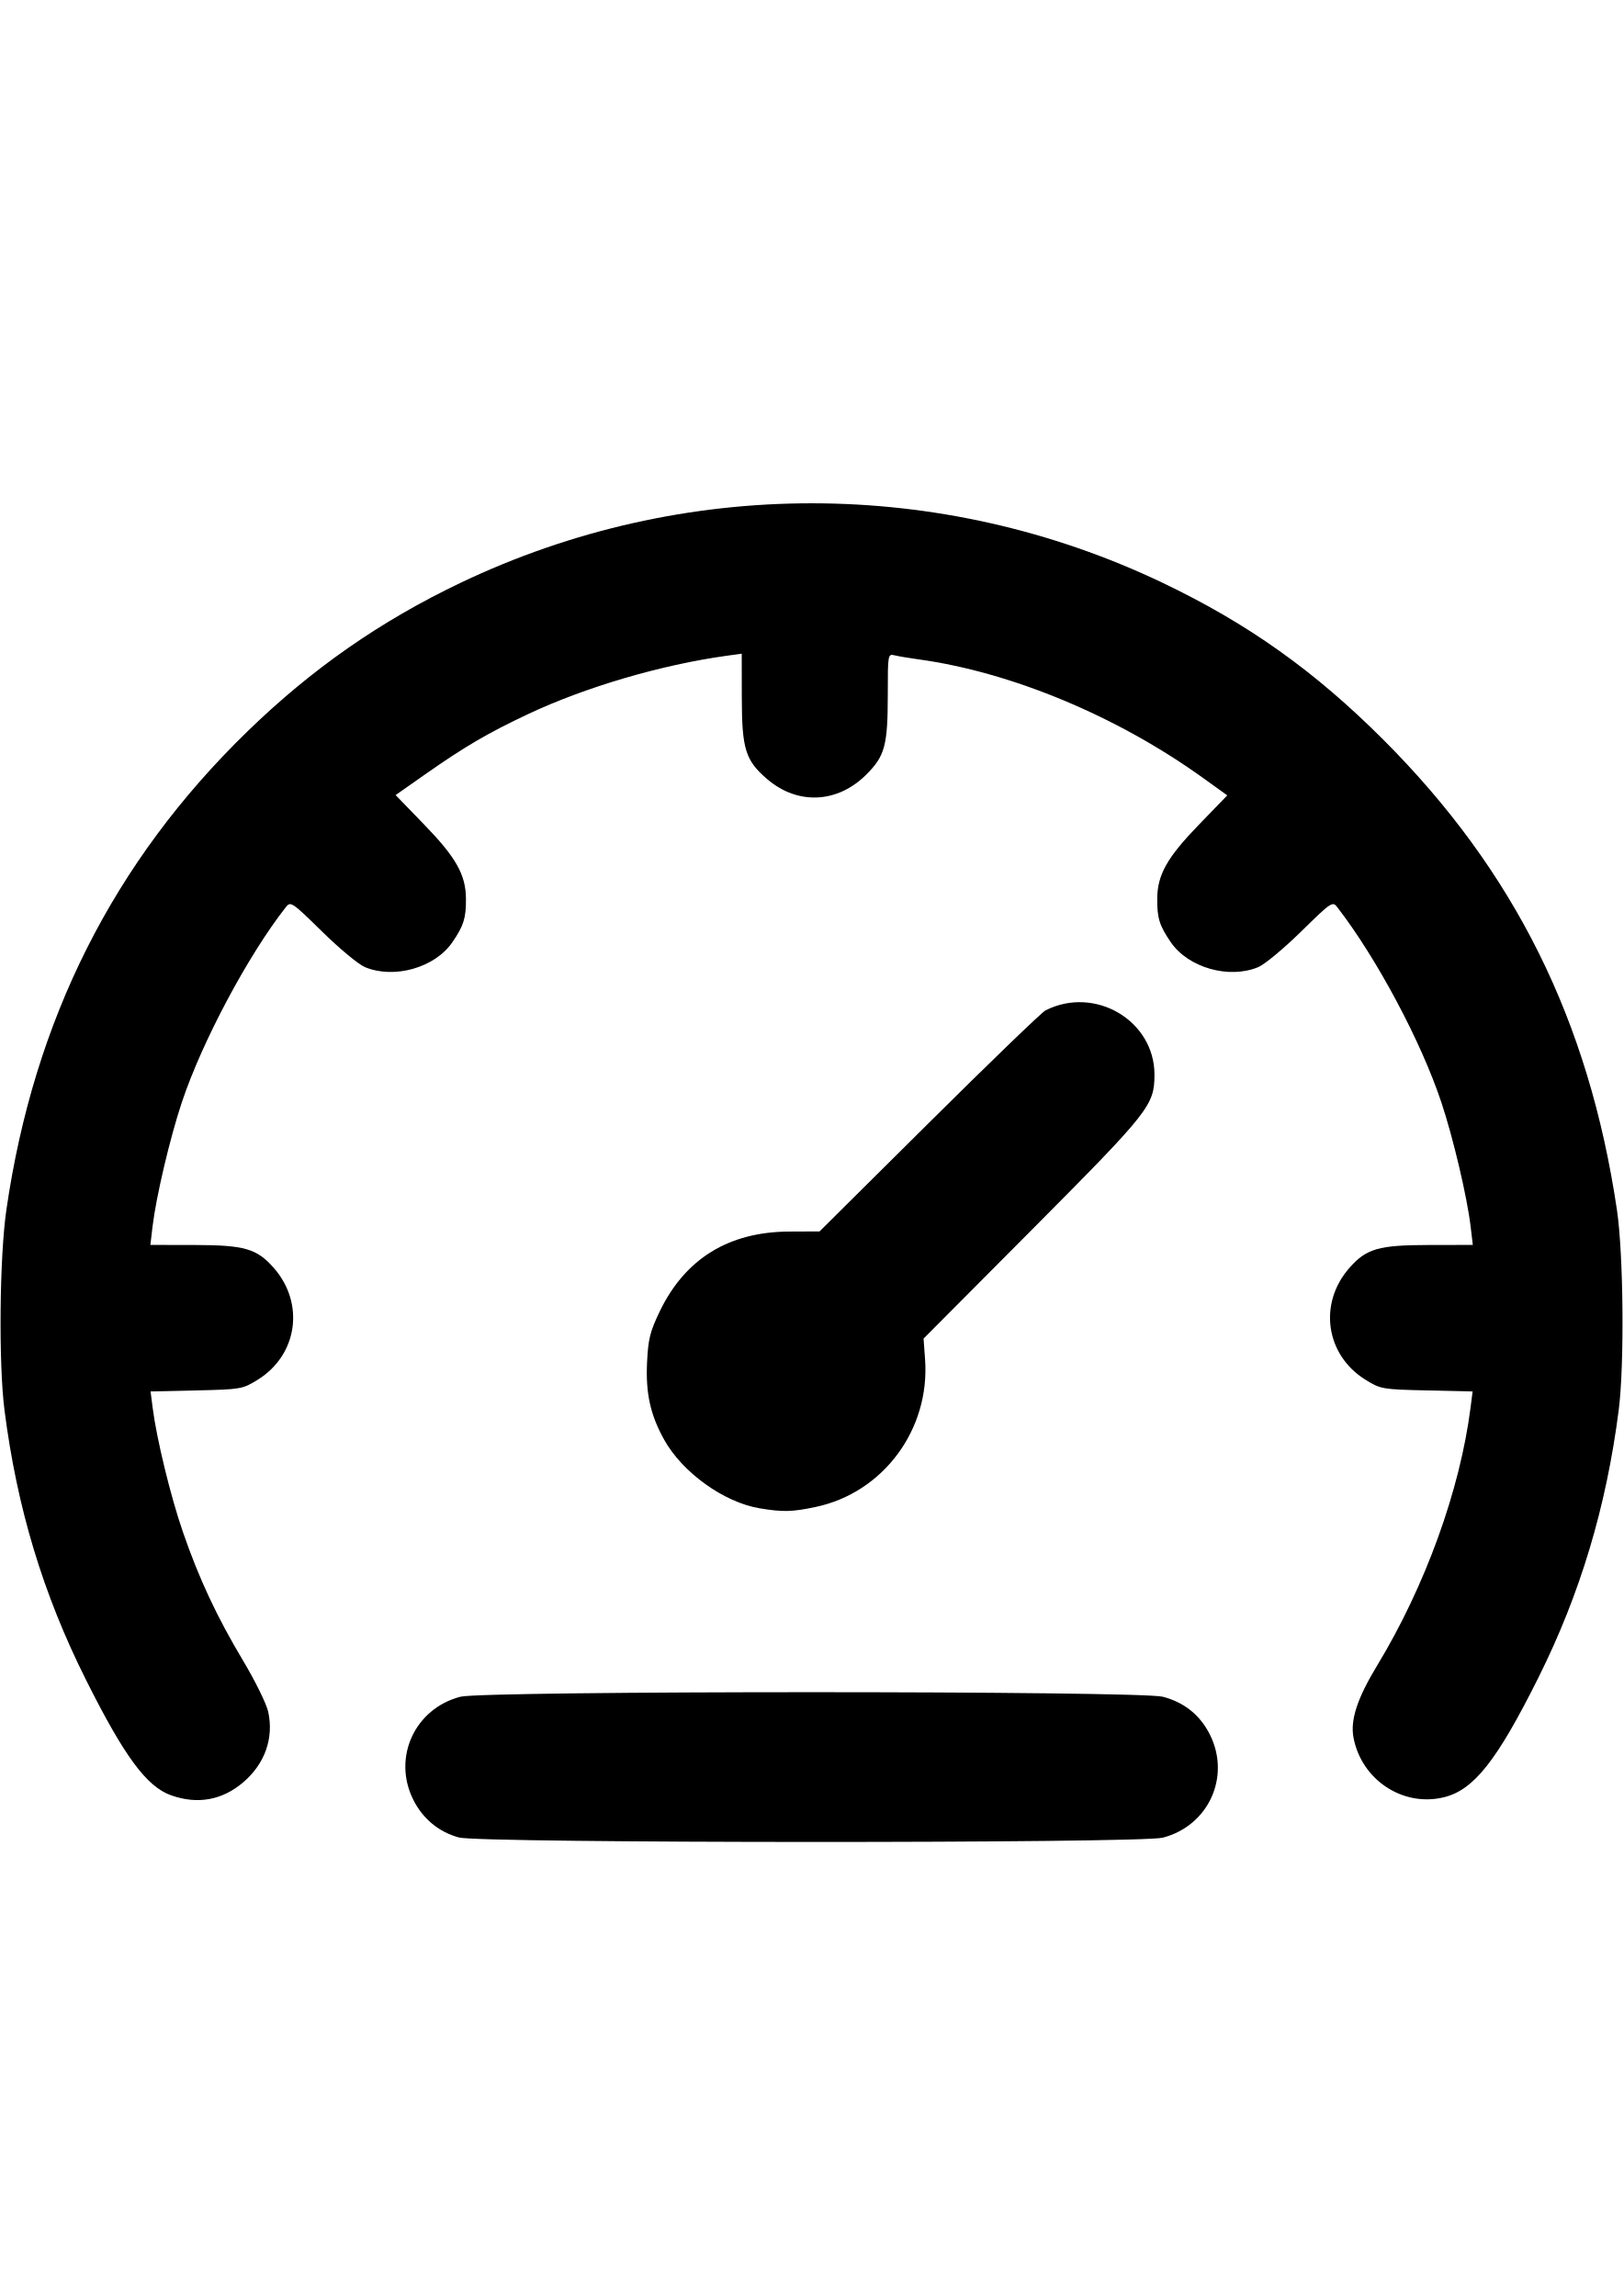
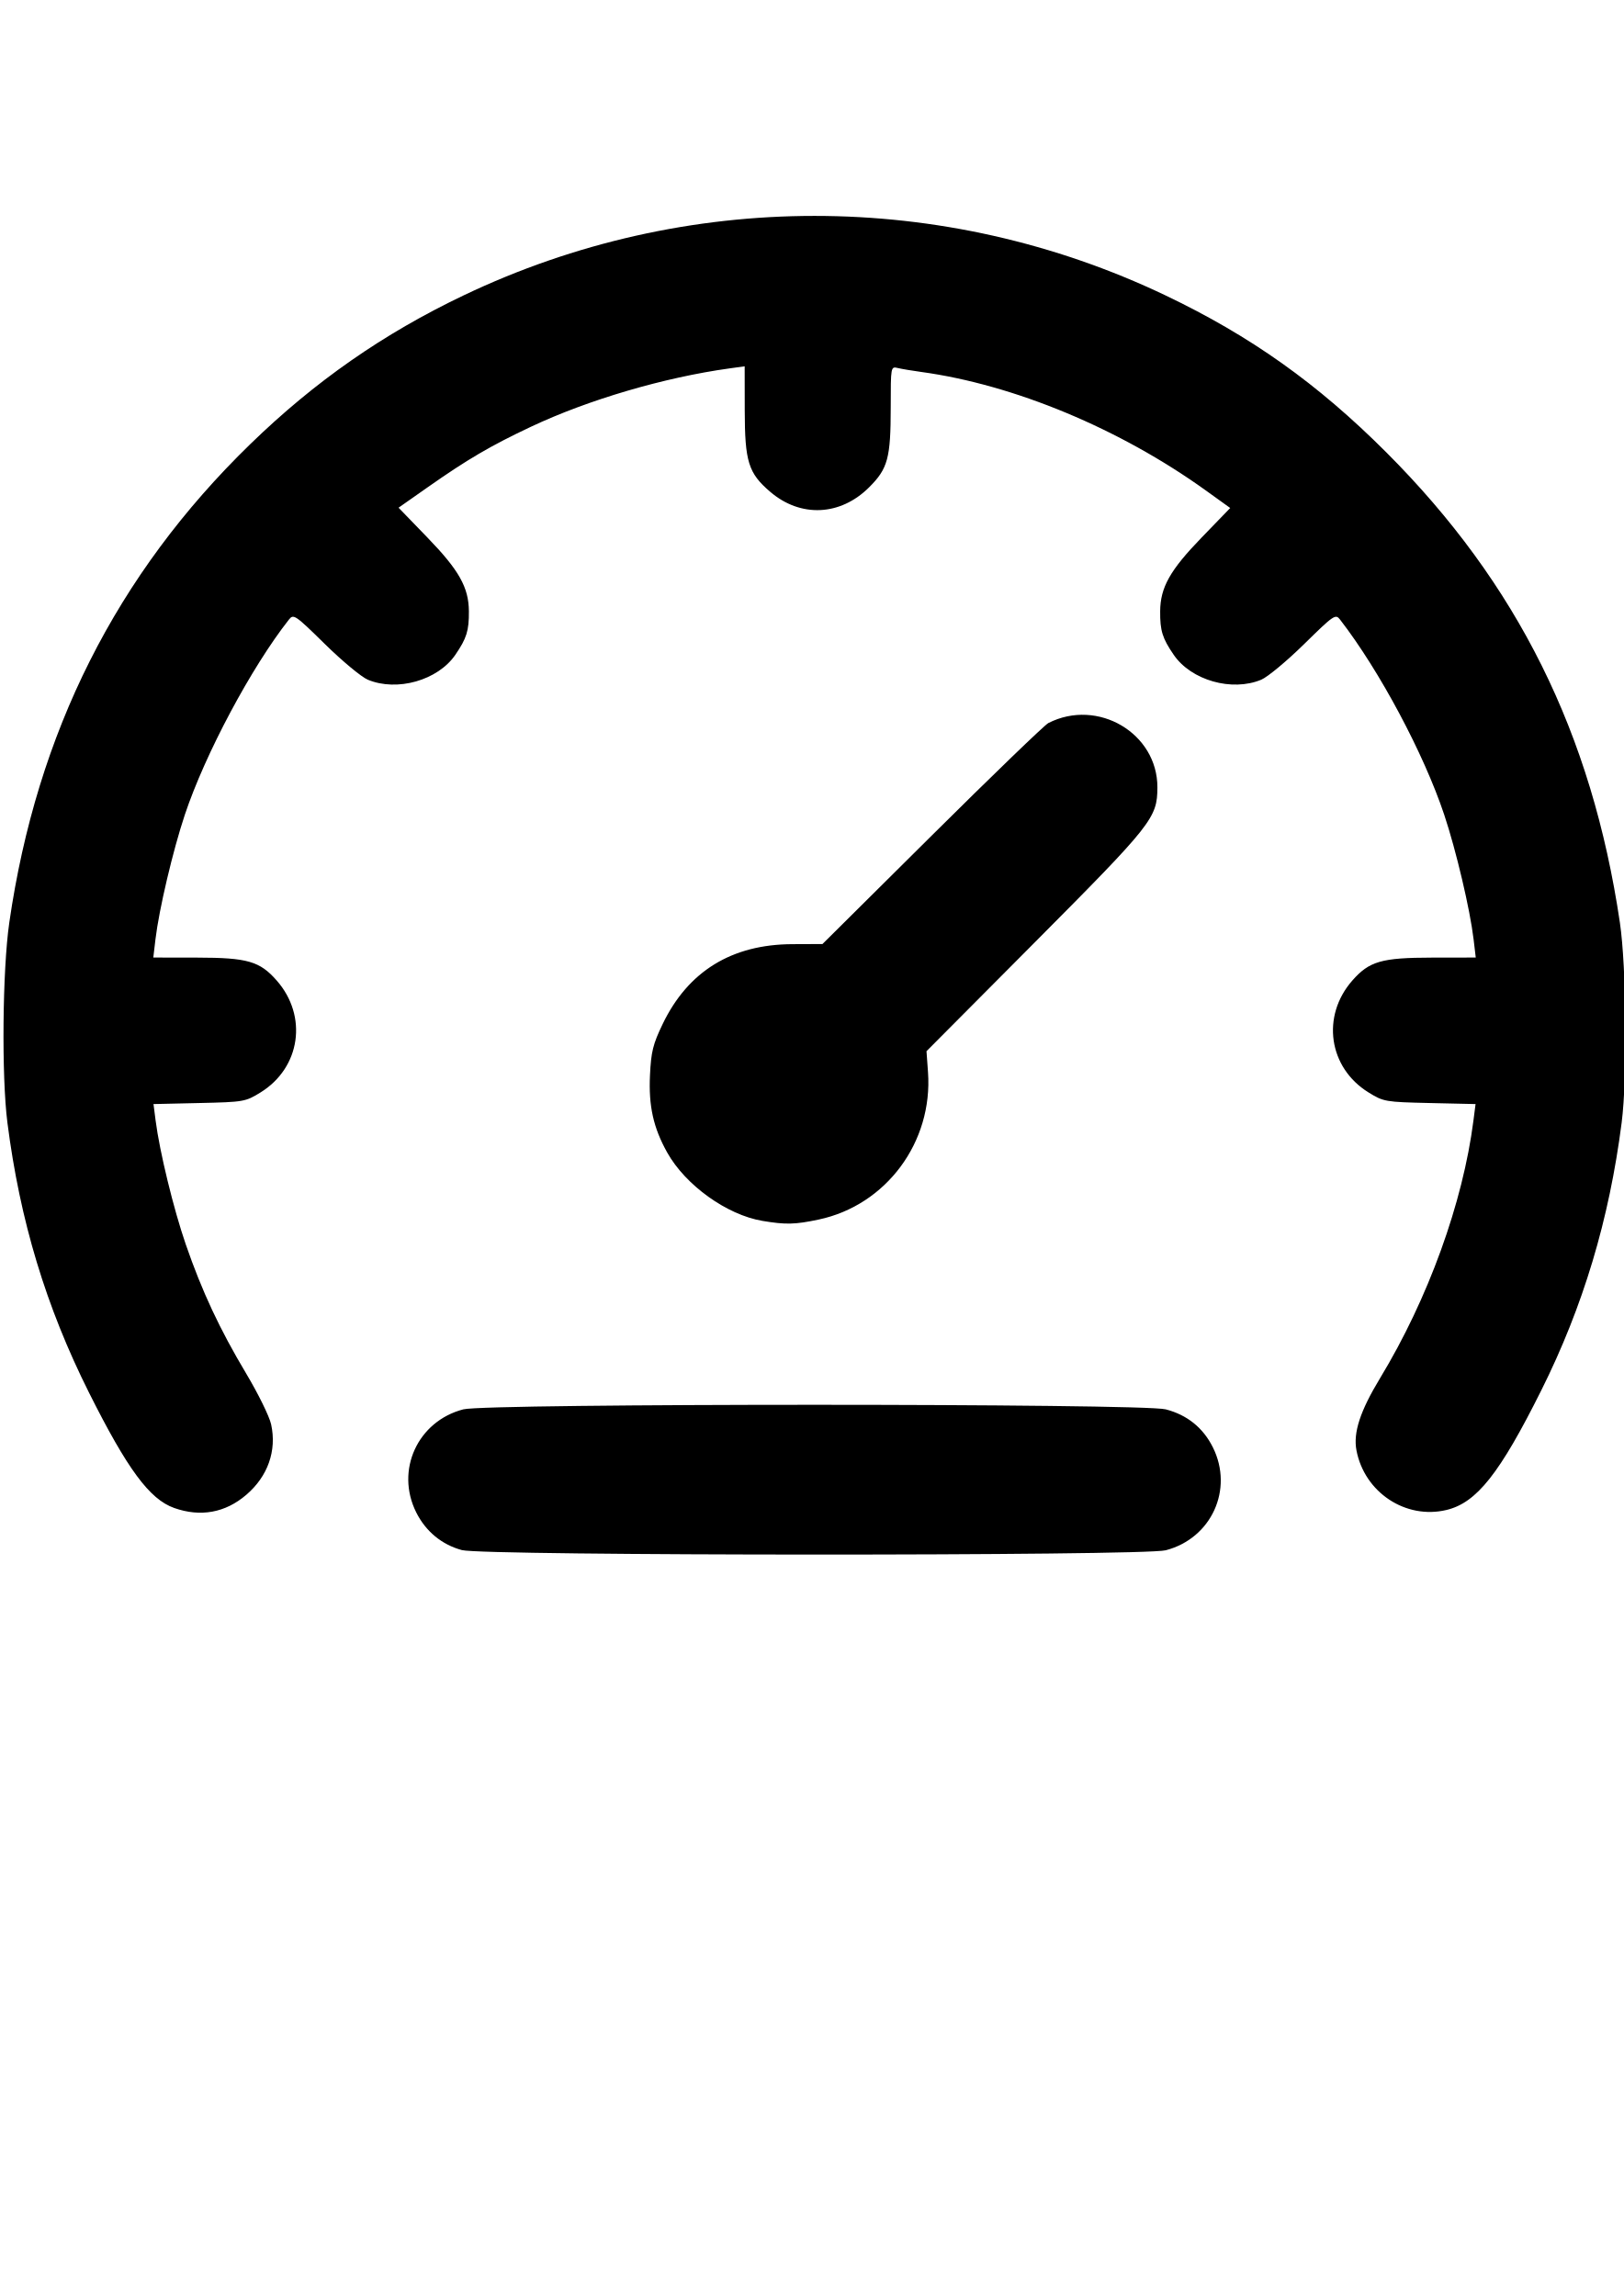
- <svg xmlns="http://www.w3.org/2000/svg" width="210mm" height="297mm" version="1.1" viewBox="0 0 210 297" xml:space="preserve">
-   <path d="m59.361 237.69c-2.602-0.702-4.686-2.426-5.916-4.894-2.711-5.441 0.195-11.781 6.103-13.314 3.022-0.784 87.816-0.784 90.839 0 2.777 0.72 4.839 2.382 6.103 4.917 2.711 5.441-0.195 11.781-6.103 13.314-2.912 0.755-88.22 0.733-91.025-0.023zm-37.222-5.453c-3.176-1.125-6.043-5.01-11.005-14.912-5.568-11.112-8.935-22.252-10.555-34.931-0.771-6.028-0.642-19.758 0.243-25.874 3.56-24.617 13.861-45.074 31.164-61.892 8.339-8.105 17.195-14.28 27.599-19.246 28.713-13.705 62.05-13.705 90.763 0 11.03 5.265 19.683 11.416 28.578 20.317 16.956 16.967 26.573 36.334 30.201 60.821 0.848 5.726 0.975 20.06 0.229 25.874-1.61 12.546-4.983 23.783-10.388 34.615-5.382 10.785-8.365 14.552-12.263 15.487-5.278 1.266-10.61-2.264-11.649-7.712-0.437-2.291 0.477-5.083 3.059-9.345 6.21-10.25 10.71-22.672 12.072-33.322l0.272-2.125-5.921-0.134c-5.767-0.13-5.973-0.166-7.929-1.377-5.17-3.2-6.131-9.864-2.086-14.471 2.19-2.494 3.78-2.953 10.268-2.963l5.694-9e-3 -0.28-2.361c-0.457-3.855-2.26-11.503-3.801-16.12-2.636-7.899-8.365-18.631-13.468-25.232-0.588-0.76-0.799-0.616-4.66 3.178-2.225 2.186-4.714 4.253-5.532 4.595-3.788 1.583-9.061 0.084-11.322-3.219-1.468-2.144-1.773-3.122-1.753-5.632 0.024-3.093 1.269-5.309 5.355-9.533l3.704-3.829-3.163-2.274c-11.117-7.991-24.812-13.69-36.84-15.33-1.129-0.154-2.469-0.379-2.978-0.5-0.922-0.22-0.924-0.207-0.926 5.061-3e-3 6.602-0.367 7.95-2.804 10.377-3.718 3.702-8.857 3.934-12.78 0.576-2.827-2.42-3.286-3.888-3.297-10.544l-9e-3 -5.694-1.951 0.27c-8.464 1.171-18.284 4.057-25.684 7.547-5.229 2.466-8.199 4.206-13.331 7.808l-3.798 2.665 3.723 3.848c4.105 4.243 5.349 6.455 5.373 9.552 0.019 2.511-0.285 3.488-1.753 5.632-2.262 3.303-7.534 4.801-11.322 3.219-0.818-0.342-3.307-2.41-5.532-4.595-3.871-3.803-4.072-3.94-4.671-3.178-4.858 6.173-10.837 17.383-13.457 25.232-1.541 4.617-3.344 12.265-3.801 16.12l-0.28 2.361 5.694 9e-3c6.487 0.01 8.078 0.469 10.268 2.963 4.045 4.607 3.084 11.271-2.086 14.471-1.956 1.211-2.162 1.246-7.929 1.377l-5.921 0.134 0.272 2.125c0.515 4.028 2.324 11.458 3.902 16.027 2.103 6.09 4.387 10.973 7.807 16.697 1.553 2.599 3.006 5.556 3.23 6.571 0.752 3.417-0.417 6.734-3.218 9.132-2.712 2.321-5.914 2.902-9.328 1.693zm76.09-37.134c-4.602-0.771-9.951-4.613-12.317-8.845-1.791-3.204-2.416-6.018-2.226-10.008 0.145-3.035 0.385-4.003 1.64-6.611 3.283-6.821 8.926-10.298 16.765-10.331l3.902-0.016 14.169-14.069c7.793-7.738 14.561-14.269 15.041-14.514 6.393-3.261 14.14 1.316 14.109 8.336-0.017 3.941-0.646 4.736-15.77 19.941l-14.094 14.169 0.195 2.703c0.653 9.049-5.406 17.222-14.139 19.073-3.068 0.65-4.256 0.678-7.275 0.173z" stroke-width="1.455" />
+ <svg xmlns="http://www.w3.org/2000/svg" width="210mm" height="297mm" viewBox="0 0 210 297" version="1.1" id="svg1" xml:space="preserve">
+   <defs id="defs1" />
+   <g id="layer1">
+     <path style="fill:#000000;stroke-width:1.455" d="m 59.74,200.514 c -2.602,-0.702 -4.686,-2.426 -5.916,-4.894 -2.711,-5.441 0.195,-11.781 6.102,-13.314 3.023,-0.784 87.816,-0.784 90.839,0 2.777,0.72 4.839,2.382 6.102,4.917 2.711,5.441 -0.195,11.781 -6.102,13.314 -2.912,0.755 -88.22,0.733 -91.025,-0.023 z M 22.518,195.061 C 19.342,193.936 16.475,190.051 11.514,180.15 5.946,169.037 2.579,157.897 0.958,145.219 0.188,139.191 0.317,125.461 1.201,119.345 4.761,94.728 15.062,74.271 32.365,57.454 40.705,49.349 49.56,43.173 59.965,38.207 c 28.713,-13.705 62.05,-13.705 90.763,0 11.03,5.265 19.683,11.416 28.578,20.317 16.956,16.967 26.573,36.334 30.201,60.821 0.848,5.726 0.975,20.06 0.229,25.874 -1.61,12.546 -4.983,23.783 -10.388,34.615 -5.382,10.785 -8.365,14.552 -12.263,15.487 -5.278,1.266 -10.61,-2.264 -11.649,-7.712 -0.437,-2.291 0.477,-5.083 3.059,-9.345 6.21,-10.25 10.71,-22.672 12.072,-33.322 l 0.272,-2.125 -5.921,-0.134 c -5.767,-0.13 -5.973,-0.166 -7.929,-1.376 -5.17,-3.2 -6.131,-9.864 -2.086,-14.471 2.19,-2.494 3.78,-2.953 10.268,-2.964 l 5.694,-0.009 -0.28,-2.361 c -0.457,-3.855 -2.26,-11.503 -3.801,-16.12 -2.636,-7.899 -8.365,-18.631 -13.468,-25.232 -0.588,-0.76 -0.799,-0.616 -4.66,3.178 -2.225,2.186 -4.714,4.253 -5.532,4.595 -3.788,1.583 -9.061,0.084 -11.322,-3.218 -1.468,-2.144 -1.773,-3.122 -1.753,-5.632 0.024,-3.093 1.269,-5.309 5.355,-9.532 l 3.704,-3.829 -3.163,-2.274 c -11.117,-7.991 -24.812,-13.69 -36.84,-15.33 -1.129,-0.154 -2.469,-0.379 -2.978,-0.5 -0.922,-0.22 -0.924,-0.207 -0.926,5.06 -0.003,6.602 -0.367,7.951 -2.804,10.377 -3.718,3.702 -8.857,3.934 -12.78,0.576 -2.827,-2.42 -3.286,-3.888 -3.297,-10.544 l -0.009,-5.694 -1.951,0.27 c -8.464,1.171 -18.284,4.057 -25.684,7.547 -5.229,2.466 -8.199,4.206 -13.331,7.808 l -3.798,2.665 3.723,3.848 c 4.105,4.243 5.349,6.455 5.373,9.552 0.019,2.511 -0.285,3.488 -1.753,5.632 -2.262,3.303 -7.534,4.801 -11.322,3.218 -0.818,-0.342 -3.307,-2.41 -5.532,-4.595 -3.871,-3.803 -4.072,-3.94 -4.671,-3.178 -4.858,6.173 -10.837,17.383 -13.457,25.232 -1.541,4.617 -3.344,12.265 -3.801,16.12 l -0.28,2.361 5.694,0.009 c 6.488,0.01 8.078,0.469 10.268,2.964 4.045,4.607 3.084,11.271 -2.086,14.471 -1.956,1.211 -2.162,1.246 -7.929,1.376 l -5.921,0.134 0.272,2.125 c 0.515,4.028 2.324,11.458 3.902,16.027 2.103,6.09 4.387,10.973 7.807,16.697 1.553,2.599 3.006,5.556 3.23,6.571 0.752,3.417 -0.417,6.734 -3.218,9.132 -2.712,2.321 -5.914,2.902 -9.328,1.693 z m 76.09,-37.134 c -4.602,-0.771 -9.951,-4.613 -12.317,-8.845 -1.791,-3.204 -2.416,-6.018 -2.226,-10.008 0.145,-3.035 0.385,-4.003 1.64,-6.611 3.282,-6.821 8.926,-10.298 16.765,-10.331 l 3.902,-0.016 14.169,-14.069 c 7.793,-7.738 14.561,-14.269 15.041,-14.514 6.393,-3.261 14.14,1.316 14.109,8.336 -0.017,3.941 -0.646,4.736 -15.77,19.941 l -14.094,14.169 0.195,2.703 c 0.653,9.049 -5.406,17.222 -14.139,19.073 -3.068,0.65 -4.256,0.678 -7.275,0.173 z" id="path1" />
+   </g>
</svg>
